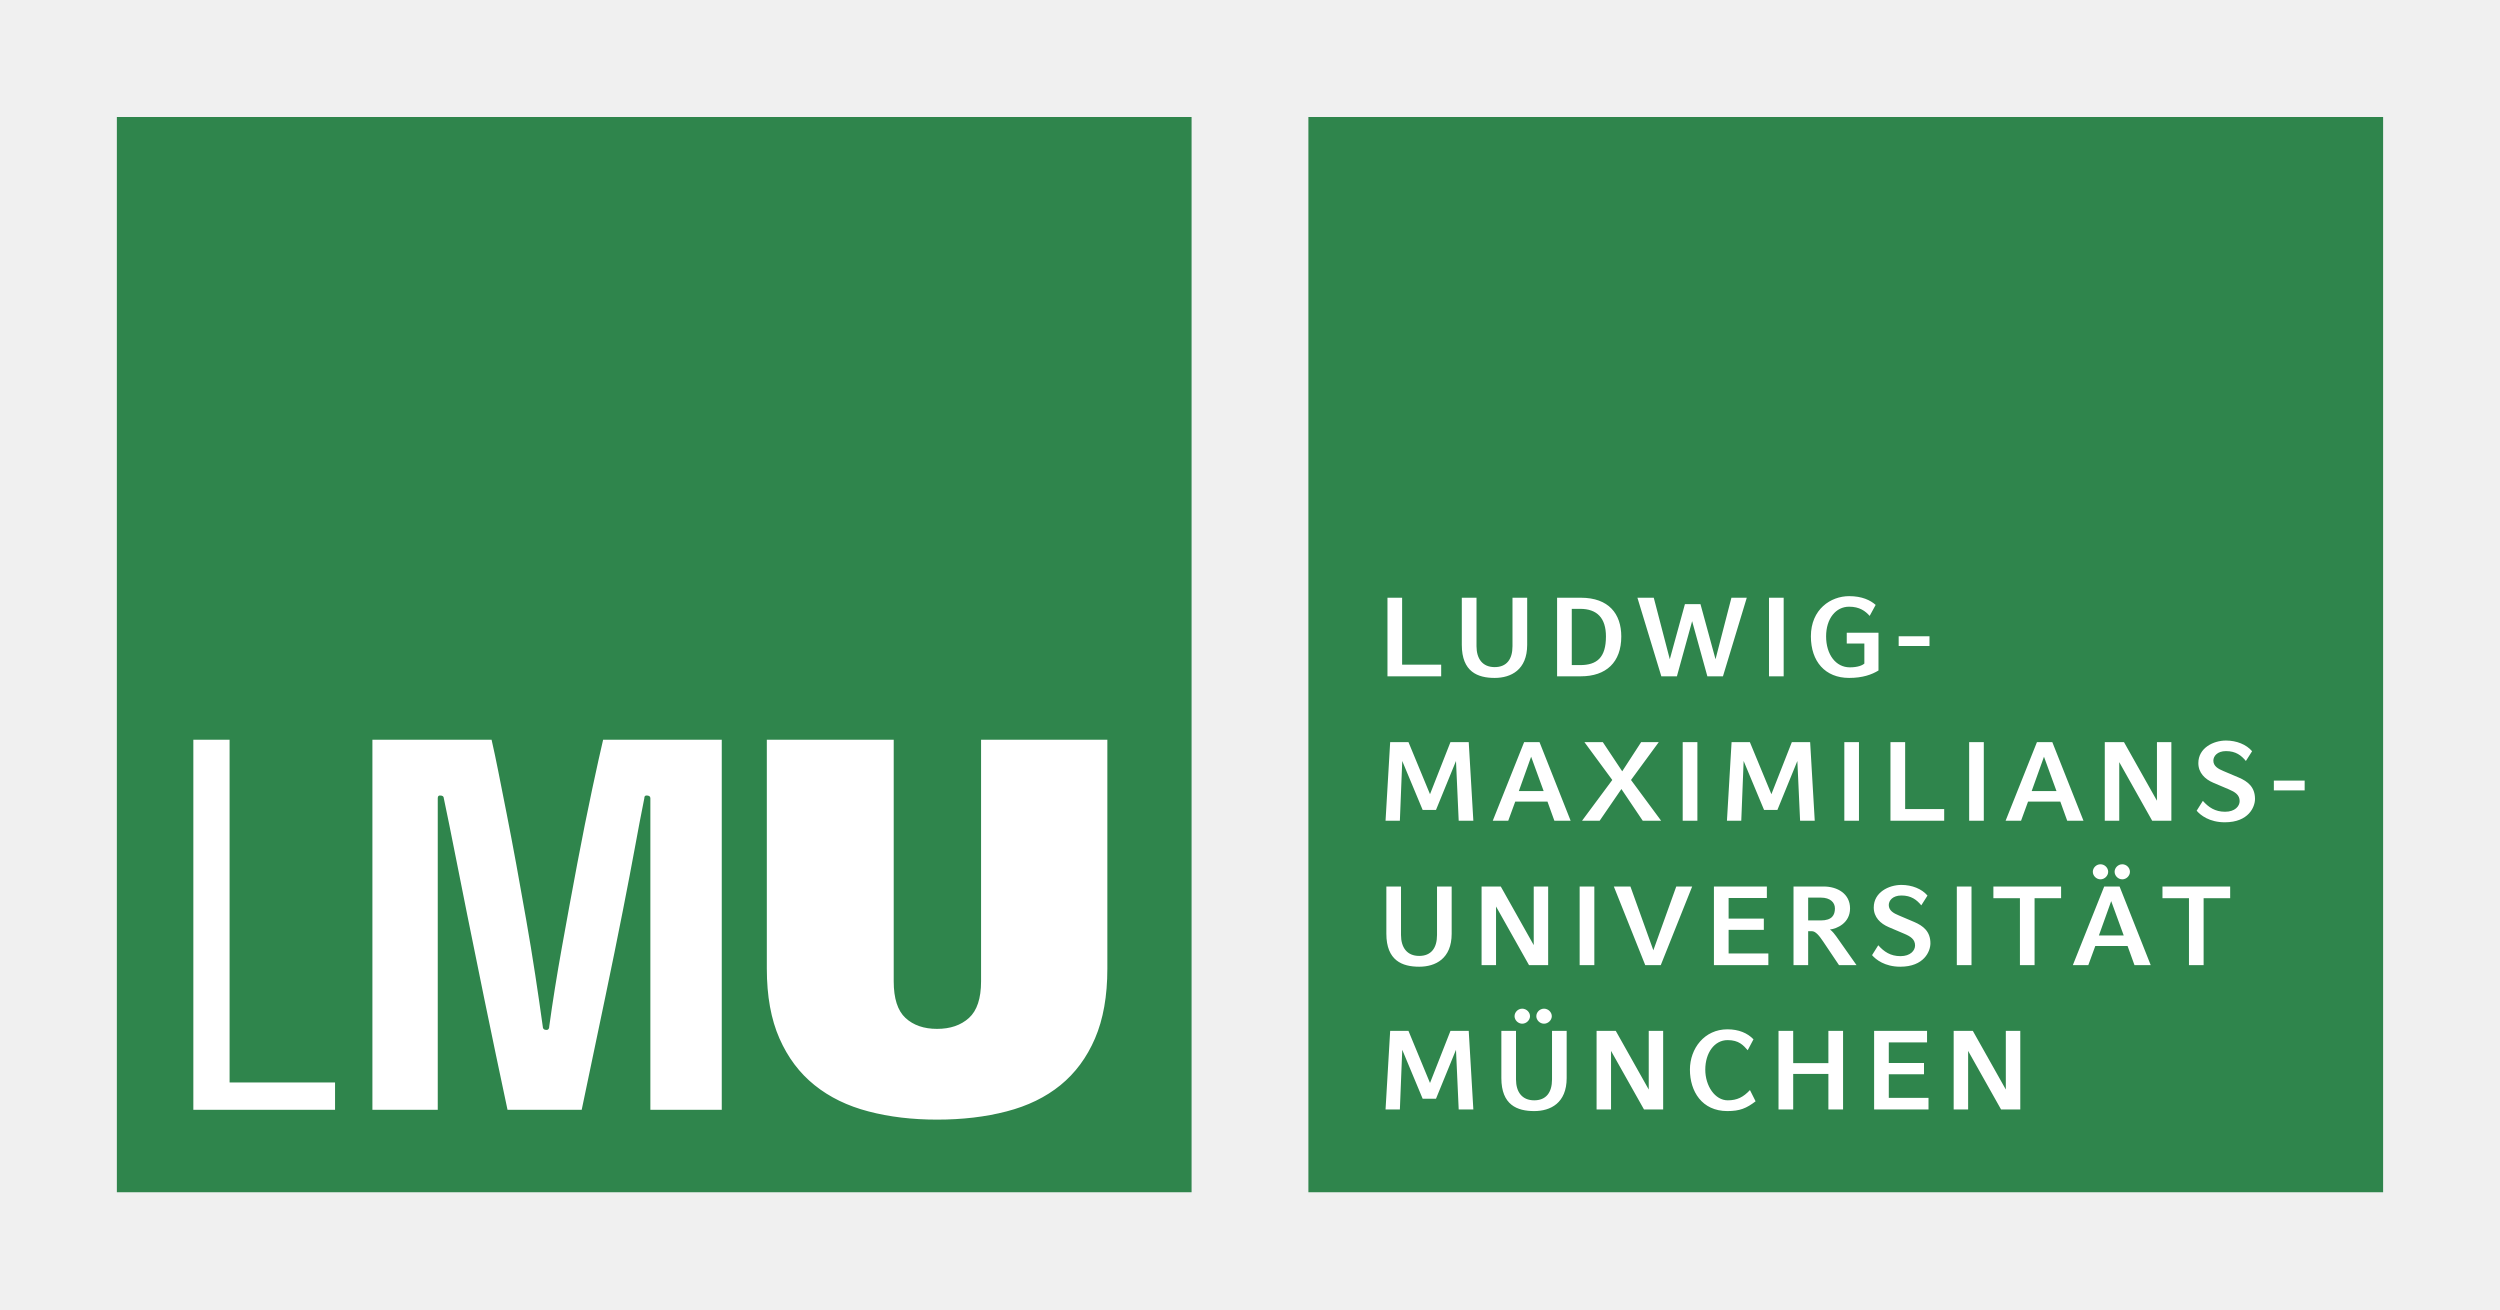
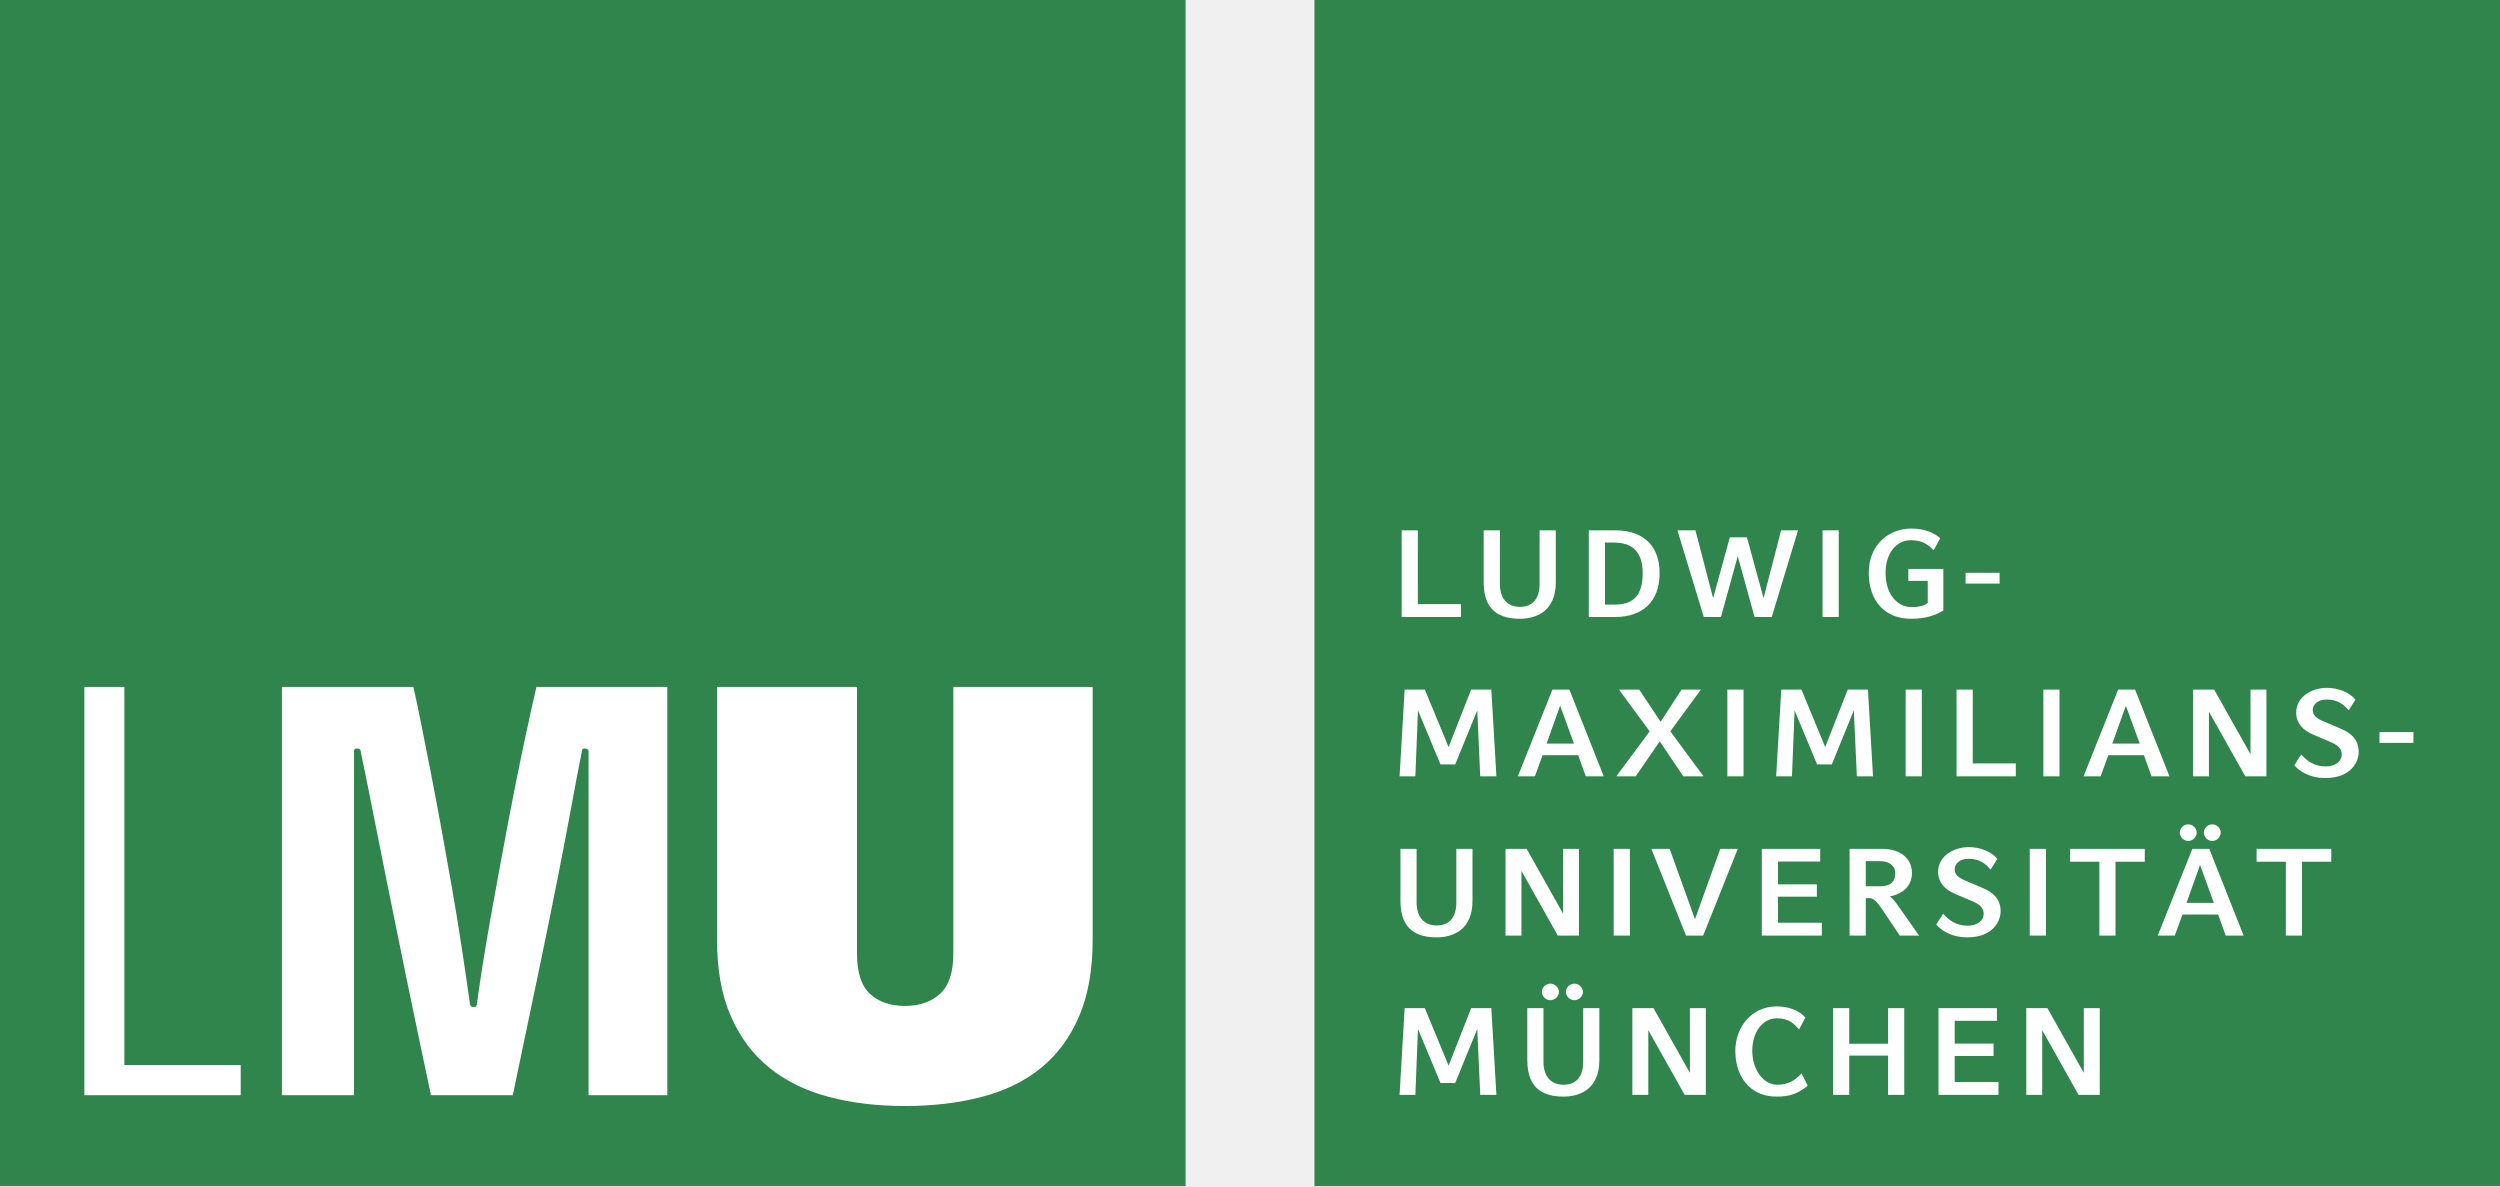
- <svg xmlns="http://www.w3.org/2000/svg" width="760" height="398" xml:space="preserve">
-   <path fill="#2F854C" d="M35.525 35.568H362.24v326.875H35.525zm362.227 0h326.715v326.875H397.752z" />
-   <path fill="#FFF" d="M233.115 294.498v-69.621h38.574v73.449c0 5.211 1.191 8.922 3.578 11.133 2.398 2.215 5.602 3.32 9.605 3.32 4.012 0 7.242-1.105 9.688-3.32 2.445-2.211 3.684-5.922 3.684-11.133v-73.449h38.391v69.621c0 8.309-1.25 15.367-3.754 21.188-2.496 5.82-6.012 10.547-10.512 14.211-4.512 3.664-9.969 6.32-16.367 7.969-6.402 1.672-13.449 2.5-21.129 2.5-7.566 0-14.527-.828-20.871-2.5-6.34-1.648-11.801-4.305-16.359-7.969-4.57-3.664-8.137-8.391-10.688-14.211-2.566-5.821-3.84-12.879-3.84-21.188zm-68.129 17.449c0 .77.379 1.16 1.164 1.16.547 0 .832-.391.832-1.16 1-7.316 2.281-15.312 3.84-24.012a2784.755 2784.755 0 0 1 4.676-25.43c1.559-8.242 3.062-15.754 4.504-22.5 1.449-6.77 2.562-11.797 3.348-15.129h36.066v112.5h-21.703v-94.715c0-.559-.398-.832-1.172-.832-.441 0-.668.273-.668.832a822.512 822.512 0 0 0-2.836 14.871c-1.012 5.48-2.23 11.902-3.684 19.27a2221.824 2221.824 0 0 1-5.25 25.836c-2.059 9.867-4.484 21.438-7.266 34.738h-22.551a4683.305 4683.305 0 0 1-7.094-33.906 5303.7 5303.7 0 0 1-5.098-25.09 6358.444 6358.444 0 0 1-3.84-19.273 1193.41 1193.41 0 0 0-3.34-16.445c0-.559-.391-.832-1.172-.832-.438 0-.664.273-.664.832v94.715h-19.867v-112.5h36.23a339.171 339.171 0 0 1 2.008 9.473c.77 3.887 1.645 8.223 2.582 13.047.953 4.805 1.918 9.969 2.93 15.438.996 5.5 2 11.086 3.004 16.797a759.847 759.847 0 0 1 2.758 16.789 1167.56 1167.56 0 0 1 2.263 15.526zm-106.211-87.07h11.02v104.191h32.059v8.309H58.775v-112.5zM421.791 205.6v-23.891h4.453v20.348h11.875v3.543zm32.586.488c-5.141 0-9.988-1.848-9.988-10.043v-14.336h4.469v14.746c0 3.789 1.816 6.348 5.52 6.348 3.641 0 5.418-2.391 5.418-6.348v-14.746h4.465v14.336c-.001 7.613-4.947 10.043-9.884 10.043zm25.977-21h-2.535v17.102h2.535c5.078 0 7.855-2.25 7.855-8.703 0-5.598-2.684-8.399-7.855-8.399zm.203 20.512h-7.203v-23.891h7.203c8.508 0 12.312 4.914 12.312 11.777 0 7.852-4.594 12.114-12.312 12.114zm43.222 0h-4.742l-4.629-16.762-4.629 16.762h-4.734l-7.27-23.891h4.969l4.875 18.703 4.598-16.758h4.726l4.575 16.758 4.836-18.703h4.667zm13.996-23.891h4.461V205.6h-4.461zm24.36 24.379c-7.273 0-11.625-4.992-11.625-12.637 0-8.266 6.066-12.223 11.625-12.223 3.914 0 6.449 1.23 8.066 2.664l-1.824 3.344c-1.301-1.469-3.078-2.801-6.242-2.801-4.016 0-7 3.59-7 9.016 0 5.562 2.984 9.422 7.203 9.422 2.438 0 3.848-.617 4.426-1.156v-6.082h-5.352v-3.277h9.648v11.473c-2.066 1.261-4.843 2.257-8.925 2.257zm15.062-12.672h9.367v2.973h-9.367zm-133.754 56.09-.82-18.164-6.082 14.883h-4.051l-6.207-14.883-.722 18.164h-4.356l1.406-23.906h5.563l6.547 15.839 6.218-15.839h5.555l1.402 23.906zm22.02-19.461-3.738 10.445h7.547l-3.809-10.445zm7.066 19.461-2.094-5.812h-9.805l-2.125 5.812h-4.707l9.539-23.906h4.672l9.465 23.906h-4.945zm26.864 0-6.485-9.641-6.613 9.641h-5.356l9.196-12.391-8.477-11.515h5.594l5.902 8.875 5.762-8.875h5.355l-8.445 11.515 9.16 12.391zm12.148-23.906h4.465v23.906h-4.465zm35.688 23.906-.833-18.164-6.07 14.883h-4.051l-6.207-14.883-.722 18.164h-4.356l1.41-23.906h5.559l6.547 15.839 6.215-15.839h5.562l1.399 23.906zm13.445-23.906h4.453v23.906h-4.453zm30.359 23.906v-3.555h-11.867V225.6h-4.465v23.906zm7.59-23.906h4.453v23.906h-4.453zm22.746 4.445-3.742 10.445h7.547l-3.805-10.445zm7.063 19.461-2.094-5.812h-9.812l-2.125 5.812h-4.699l9.531-23.906h4.668l9.477 23.906h-4.946zm25.832 0-10.012-17.82v17.82h-4.398V225.6h5.835l10.024 17.82V225.6h4.383v23.906zm31.257-6.633c0-3.609-2.191-5.32-4.902-6.484l-4.734-2.008c-1.48-.617-3.023-1.438-3.023-3.148 0-1.367 1.203-2.898 3.844-2.898 2.988 0 4.668 1.328 6.039 3.008l1.891-2.969c-1.727-2.051-4.738-3.25-7.93-3.25-3.844 0-8.41 2.254-8.41 6.863 0 2.941 1.988 4.883 4.566 5.977l4.734 2.012c1.852.789 3.258 1.672 3.258 3.555 0 1.531-1.406 3.242-4.422 3.242-3.055 0-5.039-1.367-6.766-3.312l-1.879 3c1.129 1.336 3.84 3.516 8.574 3.516 7.203-.002 9.16-4.643 9.16-7.104zm5.731-5.562h9.363v2.977h-9.363zm-259.816 56.57c-5.152 0-9.984-1.855-9.984-10.039v-14.344h4.453v14.742c0 3.789 1.82 6.359 5.531 6.359 3.629 0 5.418-2.391 5.418-6.359v-14.742h4.453v14.344c0 7.609-4.93 10.039-9.871 10.039zm33.382-.488-10.023-17.825v17.825H450.4v-23.895h5.836l10.02 17.82v-17.82h4.383v23.895zm15.395-23.895h4.465v23.895h-4.465zm24.664 23.895h-4.727l-9.546-23.895h5.046l6.969 19.391 6.965-19.391h4.836zm16.156 0v-23.895h16.094v3.484h-11.629v6.282h10.707v3.414h-10.707v7.172h12.082v3.543zm32.496-20.52h-3.848v6.938h3.848c3.438 0 4.289-1.672 4.289-3.656 0-1.805-1.41-3.282-4.289-3.282zm5.524 20.52-4.832-7.199c-1.238-1.844-2.305-3.113-3.43-3.113h-1.109v10.312h-4.453v-23.895h9.16c4.219 0 8.027 2.215 8.027 6.656 0 4.504-4.051 6.184-6.109 6.418.691.441 1.578 1.602 1.891 2.051l6.18 8.77h-5.325zm18.633.488c-4.738 0-7.445-2.195-8.582-3.516l1.887-3.008c1.723 1.945 3.711 3.312 6.762 3.312 3.02 0 4.426-1.711 4.426-3.242 0-1.887-1.406-2.773-3.258-3.555l-4.734-2.016c-2.578-1.094-4.566-3.035-4.566-5.977 0-4.609 4.566-6.863 8.406-6.863 3.195 0 6.207 1.191 7.93 3.242l-1.887 2.969c-1.371-1.668-3.051-2.996-6.043-2.996-2.641 0-3.84 1.531-3.84 2.898 0 1.711 1.543 2.531 3.02 3.145l4.727 2.012c2.711 1.164 4.914 2.871 4.914 6.484-.002 2.462-1.959 7.111-9.162 7.111zm17.187-24.383h4.465v23.895h-4.465zm23.637 3.555v20.34h-4.453v-20.34h-8.067v-3.555h20.582v3.555zm26.66-5.735c-1.273 0-2.328-1.094-2.328-2.297 0-1.188 1.027-2.281 2.328-2.281s2.332 1.094 2.332 2.281c0 1.204-1.055 2.297-2.332 2.297zm-3.367 6.621-3.738 10.441h7.547l-3.809-10.441zm-3.258-6.621c-1.266 0-2.328-1.094-2.328-2.297 0-1.188 1.023-2.281 2.328-2.281 1.309 0 2.34 1.094 2.34 2.281 0 1.204-1.071 2.297-2.34 2.297zm10.336 26.075-2.094-5.801h-9.82l-2.121 5.801h-4.699l9.531-23.895h4.672l9.465 23.895h-4.934zm21.019-20.34v20.34h-4.453v-20.34h-8.058v-3.555h20.582v3.555zm-226.457 64.234-.82-18.152-6.082 14.883h-4.051l-6.207-14.883-.722 18.152h-4.356l1.406-23.894h5.563l6.547 15.839 6.218-15.839h5.555l1.402 23.894zm25.938-26.082c-1.277 0-2.34-1.094-2.34-2.285s1.035-2.285 2.34-2.285c1.297 0 2.367 1.094 2.367 2.285s-1.109 2.285-2.367 2.285zm-6.629 0c-1.262 0-2.328-1.094-2.328-2.285s1.027-2.285 2.328-2.285 2.371 1.094 2.371 2.285-1.098 2.285-2.371 2.285zm3.644 26.563c-5.152 0-9.984-1.836-9.984-10.039v-14.336h4.453v14.754c0 3.789 1.82 6.352 5.531 6.352 3.629 0 5.418-2.395 5.418-6.352v-14.754h4.453v14.336c.001 7.617-4.929 10.039-9.871 10.039zm33.383-.481-10.023-17.812v17.812h-4.395v-23.894h5.836l10.02 17.824v-17.824h4.383v23.894zm25.348.481c-7.75 0-11.391-6.004-11.391-12.598 0-6.453 4.422-12.258 11.391-12.258 3.438 0 6.109 1.133 7.93 3.039l-1.754 3.32c-1.34-1.504-2.668-3.078-6.105-3.078-4.055 0-6.793 3.93-6.793 8.977 0 4.953 2.949 9.328 6.832 9.328 2.852 0 4.727-.961 6.75-3.117l1.715 3.418c-2.778 2.121-4.794 2.969-8.575 2.969zm30.703-.481v-10.82h-10.699v10.82h-4.461v-23.894h4.461v9.804h10.699v-9.804h4.461v23.894zm13.902 0v-23.894h16.09v3.488h-11.629v6.277h10.703v3.418h-10.703v7.168h12.075v3.543zm38.598 0-10.019-17.812v17.812h-4.395v-23.894h5.828l10.027 17.824v-17.824h4.395v23.894z" />
+ <svg xmlns="http://www.w3.org/2000/svg" width="100" height="47.446" xml:space="preserve">
+   <path d="M35.525 35.568H362.24v326.875H35.525Zm362.227 0h326.715v326.875H397.752Z" style="fill:#2f854c" transform="translate(-5.156 -5.163) scale(.14515)" />
+   <path d="M233.115 294.498v-69.621h38.574v73.449c0 5.211 1.191 8.922 3.578 11.133 2.398 2.215 5.602 3.32 9.605 3.32 4.012 0 7.242-1.105 9.688-3.32 2.445-2.211 3.684-5.922 3.684-11.133v-73.449h38.391v69.621c0 8.309-1.25 15.367-3.754 21.188-2.496 5.82-6.012 10.547-10.512 14.211-4.512 3.664-9.969 6.32-16.367 7.969-6.402 1.672-13.449 2.5-21.129 2.5-7.566 0-14.527-.828-20.871-2.5-6.34-1.648-11.801-4.305-16.359-7.969-4.57-3.664-8.137-8.391-10.688-14.211-2.566-5.821-3.84-12.879-3.84-21.188zm-68.129 17.449c0 .77.379 1.16 1.164 1.16.547 0 .832-.391.832-1.16 1-7.316 2.281-15.312 3.84-24.012a2784.755 2784.755 0 0 1 4.676-25.43c1.559-8.242 3.062-15.754 4.504-22.5 1.449-6.77 2.562-11.797 3.348-15.129h36.066v112.5h-21.703v-94.715c0-.559-.398-.832-1.172-.832-.441 0-.668.273-.668.832a822.512 822.512 0 0 0-2.836 14.871c-1.012 5.48-2.23 11.902-3.684 19.27a2221.824 2221.824 0 0 1-5.25 25.836c-2.059 9.867-4.484 21.438-7.266 34.738h-22.551a4683.305 4683.305 0 0 1-7.094-33.906 5303.7 5303.7 0 0 1-5.098-25.09 6358.444 6358.444 0 0 1-3.84-19.273 1193.41 1193.41 0 0 0-3.34-16.445c0-.559-.391-.832-1.172-.832-.438 0-.664.273-.664.832v94.715h-19.867v-112.5h36.23a339.171 339.171 0 0 1 2.008 9.473c.77 3.887 1.645 8.223 2.582 13.047.953 4.805 1.918 9.969 2.93 15.438.996 5.5 2 11.086 3.004 16.797a759.847 759.847 0 0 1 2.758 16.789 1167.56 1167.56 0 0 1 2.263 15.526zm-106.211-87.07h11.02v104.191h32.059v8.309H58.775ZM421.791 205.6v-23.891h4.453v20.348h11.875v3.543zm32.586.488c-5.141 0-9.988-1.848-9.988-10.043v-14.336h4.469v14.746c0 3.789 1.816 6.348 5.52 6.348 3.641 0 5.418-2.391 5.418-6.348v-14.746h4.465v14.336c-.001 7.613-4.947 10.043-9.884 10.043zm25.977-21h-2.535v17.102h2.535c5.078 0 7.855-2.25 7.855-8.703 0-5.598-2.684-8.399-7.855-8.399zm.203 20.512h-7.203v-23.891h7.203c8.508 0 12.312 4.914 12.312 11.777 0 7.852-4.594 12.114-12.312 12.114zm43.222 0h-4.742l-4.629-16.762-4.629 16.762h-4.734l-7.27-23.891h4.969l4.875 18.703 4.598-16.758h4.726l4.575 16.758 4.836-18.703h4.667zm13.996-23.891h4.461V205.6h-4.461zm24.36 24.379c-7.273 0-11.625-4.992-11.625-12.637 0-8.266 6.066-12.223 11.625-12.223 3.914 0 6.449 1.23 8.066 2.664l-1.824 3.344c-1.301-1.469-3.078-2.801-6.242-2.801-4.016 0-7 3.59-7 9.016 0 5.562 2.984 9.422 7.203 9.422 2.438 0 3.848-.617 4.426-1.156v-6.082h-5.352v-3.277h9.648v11.473c-2.066 1.261-4.843 2.257-8.925 2.257zm15.062-12.672h9.367v2.973h-9.367zm-133.754 56.09-.82-18.164-6.082 14.883h-4.051l-6.207-14.883-.722 18.164h-4.356l1.406-23.906h5.563l6.547 15.839 6.218-15.839h5.555l1.402 23.906zm22.02-19.461-3.738 10.445h7.547zm7.066 19.461-2.094-5.812h-9.805l-2.125 5.812h-4.707l9.539-23.906h4.672l9.465 23.906zm26.864 0-6.485-9.641-6.613 9.641h-5.356l9.196-12.391-8.477-11.515h5.594l5.902 8.875 5.762-8.875h5.355l-8.445 11.515 9.16 12.391zm12.148-23.906h4.465v23.906h-4.465zm35.688 23.906-.833-18.164-6.07 14.883h-4.051l-6.207-14.883-.722 18.164h-4.356l1.41-23.906h5.559l6.547 15.839 6.215-15.839h5.562l1.399 23.906zm13.445-23.906h4.453v23.906h-4.453zm30.359 23.906v-3.555h-11.867V225.6h-4.465v23.906zm7.59-23.906h4.453v23.906h-4.453zm22.746 4.445-3.742 10.445h7.547zm7.063 19.461-2.094-5.812h-9.812l-2.125 5.812h-4.699l9.531-23.906h4.668l9.477 23.906zm25.832 0-10.012-17.82v17.82h-4.398V225.6h5.835l10.024 17.82V225.6h4.383v23.906zm31.257-6.633c0-3.609-2.191-5.32-4.902-6.484l-4.734-2.008c-1.48-.617-3.023-1.438-3.023-3.148 0-1.367 1.203-2.898 3.844-2.898 2.988 0 4.668 1.328 6.039 3.008l1.891-2.969c-1.727-2.051-4.738-3.25-7.93-3.25-3.844 0-8.41 2.254-8.41 6.863 0 2.941 1.988 4.883 4.566 5.977l4.734 2.012c1.852.789 3.258 1.672 3.258 3.555 0 1.531-1.406 3.242-4.422 3.242-3.055 0-5.039-1.367-6.766-3.312l-1.879 3c1.129 1.336 3.84 3.516 8.574 3.516 7.203-.002 9.16-4.643 9.16-7.104zm5.731-5.562h9.363v2.977h-9.363zm-259.816 56.57c-5.152 0-9.984-1.855-9.984-10.039v-14.344h4.453v14.742c0 3.789 1.82 6.359 5.531 6.359 3.629 0 5.418-2.391 5.418-6.359v-14.742h4.453v14.344c0 7.609-4.93 10.039-9.871 10.039zm33.382-.488-10.023-17.825v17.825H450.4v-23.895h5.836l10.02 17.82v-17.82h4.383v23.895zm15.395-23.895h4.465v23.895h-4.465zm24.664 23.895h-4.727l-9.546-23.895h5.046l6.969 19.391 6.965-19.391h4.836zm16.156 0v-23.895h16.094v3.484h-11.629v6.282h10.707v3.414h-10.707v7.172h12.082v3.543zm32.496-20.52h-3.848v6.938h3.848c3.438 0 4.289-1.672 4.289-3.656 0-1.805-1.41-3.282-4.289-3.282zm5.524 20.52-4.832-7.199c-1.238-1.844-2.305-3.113-3.43-3.113h-1.109v10.312h-4.453v-23.895h9.16c4.219 0 8.027 2.215 8.027 6.656 0 4.504-4.051 6.184-6.109 6.418.691.441 1.578 1.602 1.891 2.051l6.18 8.77zm18.633.488c-4.738 0-7.445-2.195-8.582-3.516l1.887-3.008c1.723 1.945 3.711 3.312 6.762 3.312 3.02 0 4.426-1.711 4.426-3.242 0-1.887-1.406-2.773-3.258-3.555l-4.734-2.016c-2.578-1.094-4.566-3.035-4.566-5.977 0-4.609 4.566-6.863 8.406-6.863 3.195 0 6.207 1.191 7.93 3.242l-1.887 2.969c-1.371-1.668-3.051-2.996-6.043-2.996-2.641 0-3.84 1.531-3.84 2.898 0 1.711 1.543 2.531 3.02 3.145l4.727 2.012c2.711 1.164 4.914 2.871 4.914 6.484-.002 2.462-1.959 7.111-9.162 7.111zm17.187-24.383h4.465v23.895h-4.465zm23.637 3.555v20.34h-4.453v-20.34h-8.067v-3.555h20.582v3.555zm26.66-5.735c-1.273 0-2.328-1.094-2.328-2.297 0-1.188 1.027-2.281 2.328-2.281s2.332 1.094 2.332 2.281c0 1.204-1.055 2.297-2.332 2.297zm-3.367 6.621-3.738 10.441h7.547zm-3.258-6.621c-1.266 0-2.328-1.094-2.328-2.297 0-1.188 1.023-2.281 2.328-2.281 1.309 0 2.34 1.094 2.34 2.281 0 1.204-1.071 2.297-2.34 2.297zm10.336 26.075-2.094-5.801h-9.82l-2.121 5.801h-4.699l9.531-23.895h4.672l9.465 23.895zm21.019-20.34v20.34h-4.453v-20.34h-8.058v-3.555h20.582v3.555zm-226.457 64.234-.82-18.152-6.082 14.883h-4.051l-6.207-14.883-.722 18.152h-4.356l1.406-23.894h5.563l6.547 15.839 6.218-15.839h5.555l1.402 23.894zm25.938-26.082c-1.277 0-2.34-1.094-2.34-2.285s1.035-2.285 2.34-2.285c1.297 0 2.367 1.094 2.367 2.285s-1.109 2.285-2.367 2.285zm-6.629 0c-1.262 0-2.328-1.094-2.328-2.285s1.027-2.285 2.328-2.285 2.371 1.094 2.371 2.285-1.098 2.285-2.371 2.285zm3.644 26.563c-5.152 0-9.984-1.836-9.984-10.039v-14.336h4.453v14.754c0 3.789 1.82 6.352 5.531 6.352 3.629 0 5.418-2.395 5.418-6.352v-14.754h4.453v14.336c.001 7.617-4.929 10.039-9.871 10.039zm33.383-.481-10.023-17.812v17.812h-4.395v-23.894h5.836l10.02 17.824v-17.824h4.383v23.894zm25.348.481c-7.75 0-11.391-6.004-11.391-12.598 0-6.453 4.422-12.258 11.391-12.258 3.438 0 6.109 1.133 7.93 3.039l-1.754 3.32c-1.34-1.504-2.668-3.078-6.105-3.078-4.055 0-6.793 3.93-6.793 8.977 0 4.953 2.949 9.328 6.832 9.328 2.852 0 4.727-.961 6.75-3.117l1.715 3.418c-2.778 2.121-4.794 2.969-8.575 2.969zm30.703-.481v-10.82h-10.699v10.82h-4.461v-23.894h4.461v9.804h10.699v-9.804h4.461v23.894zm13.902 0v-23.894h16.09v3.488h-11.629v6.277h10.703v3.418h-10.703v7.168h12.075v3.543zm38.598 0-10.019-17.812v17.812h-4.395v-23.894h5.828l10.027 17.824v-17.824h4.395v23.894z" style="fill:#fff" transform="translate(-5.156 -5.163) scale(.14515)" />
</svg>
